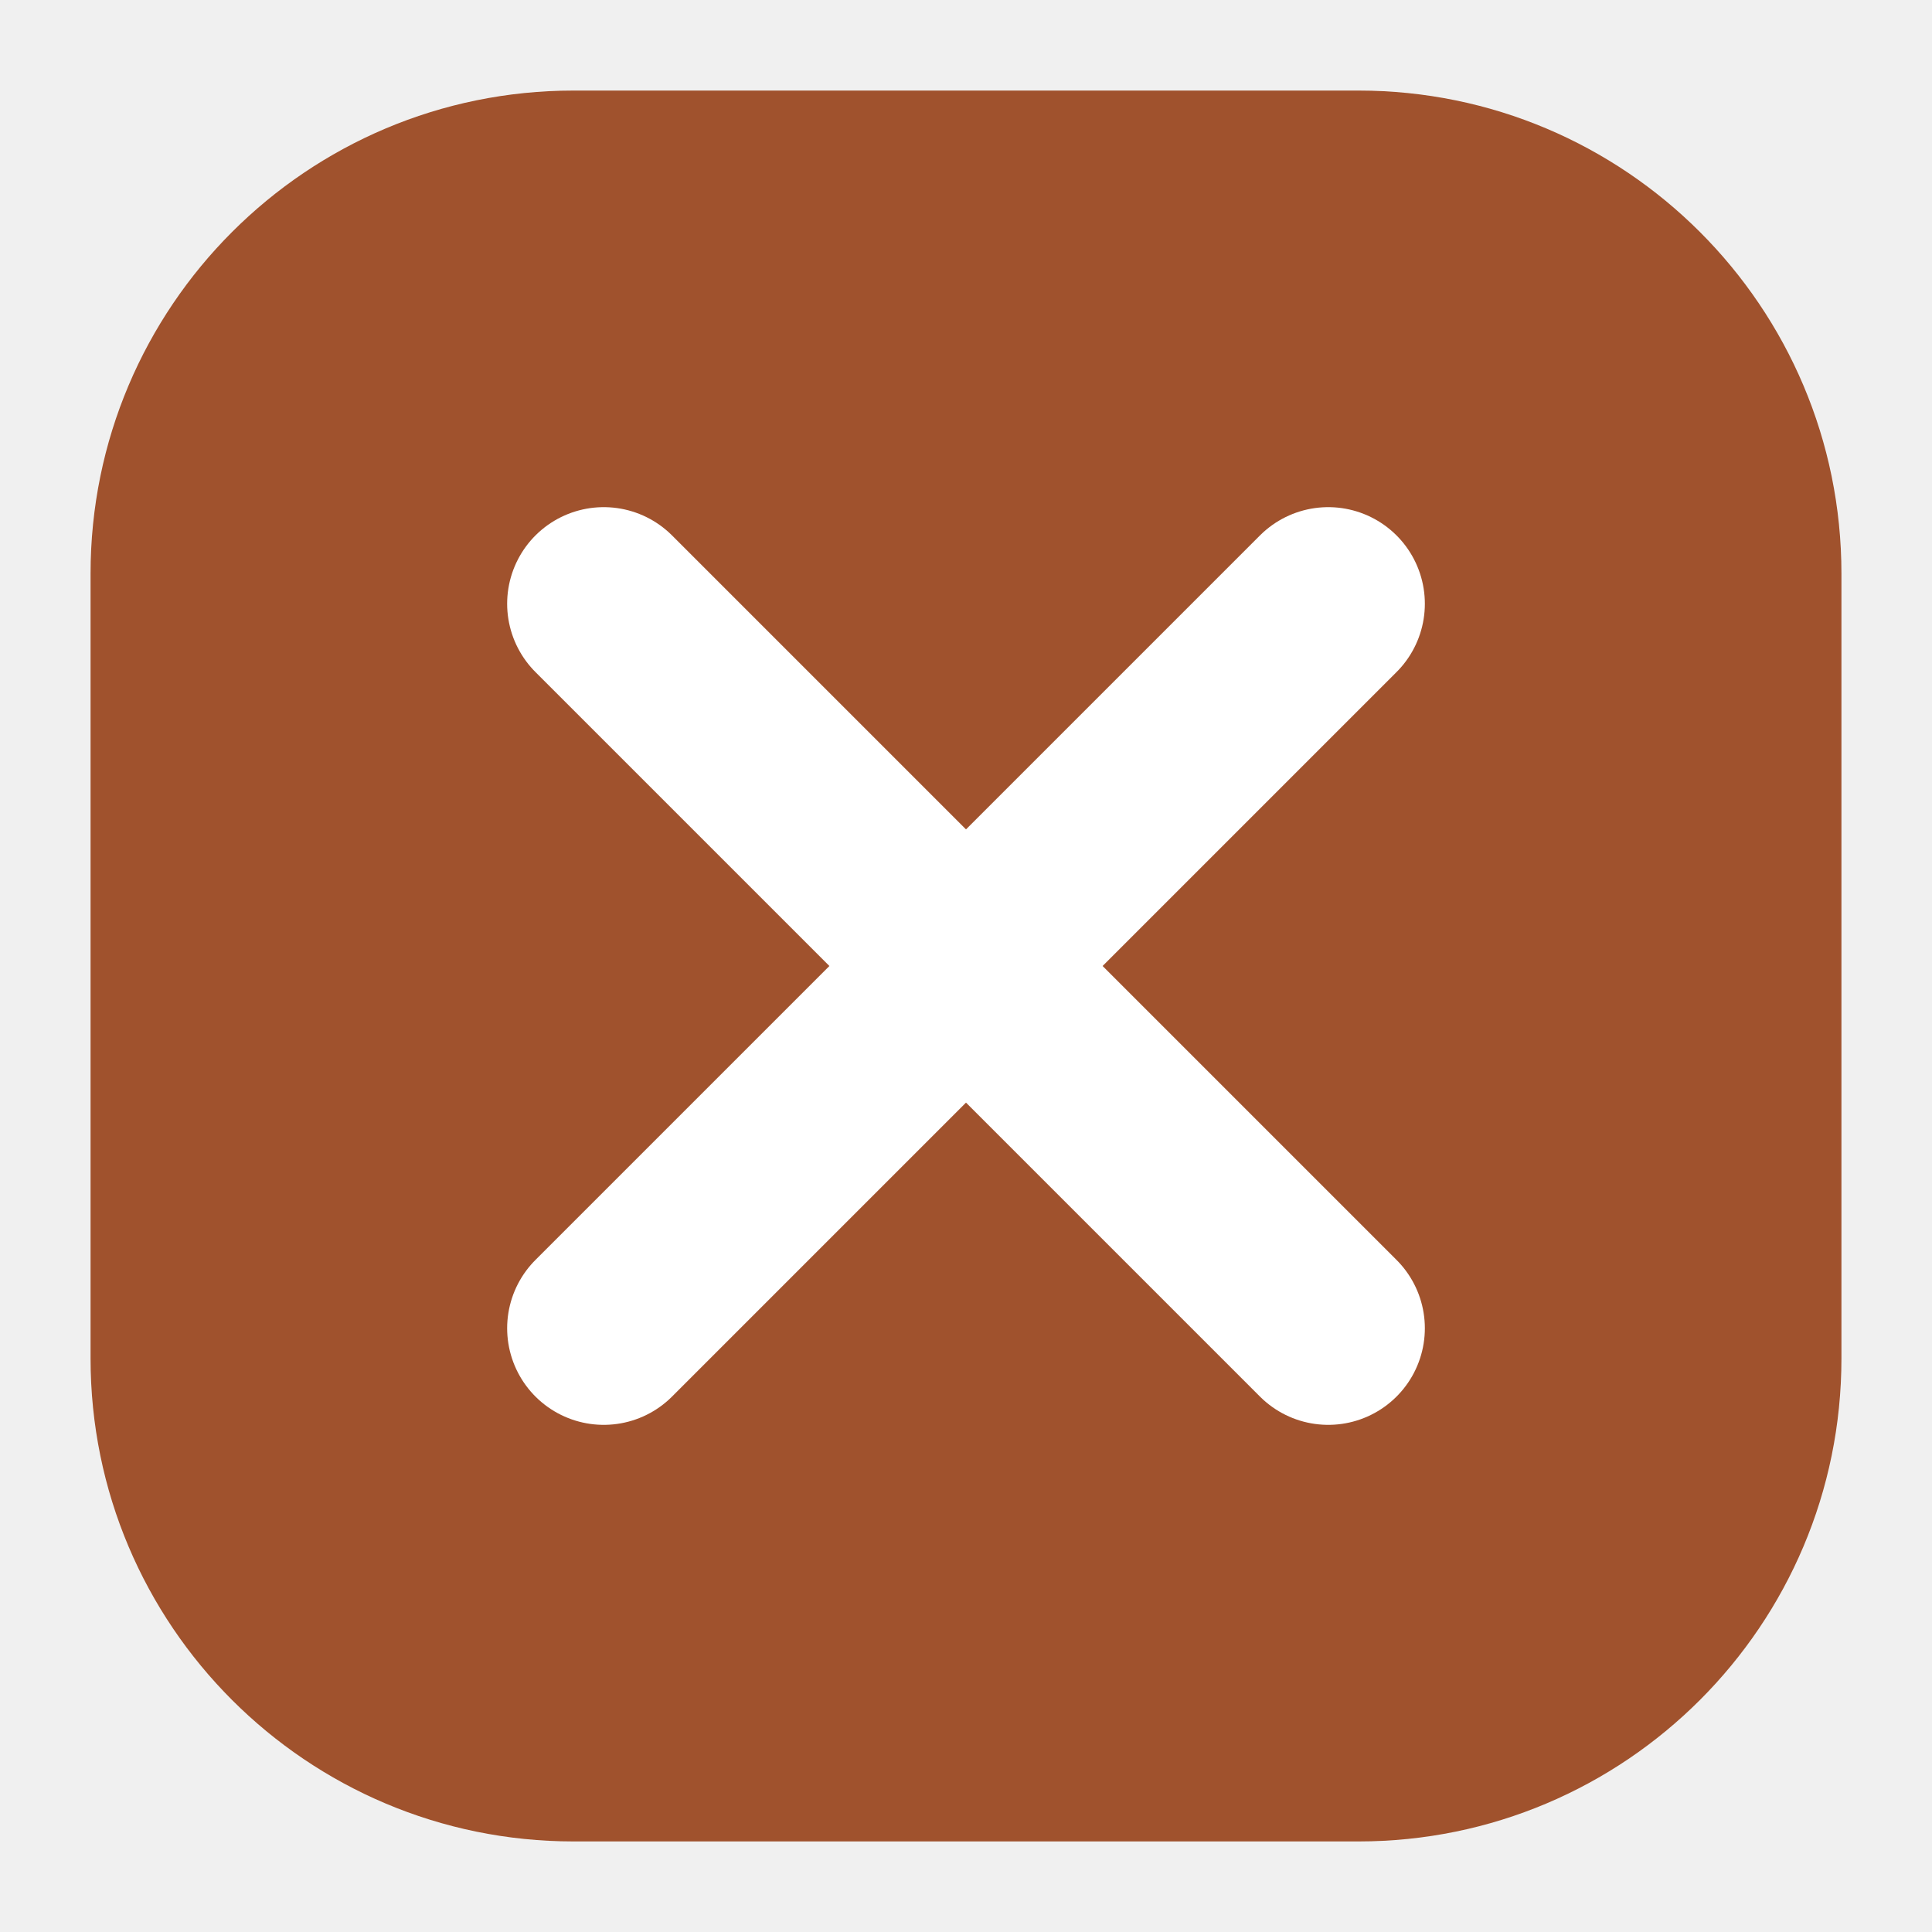
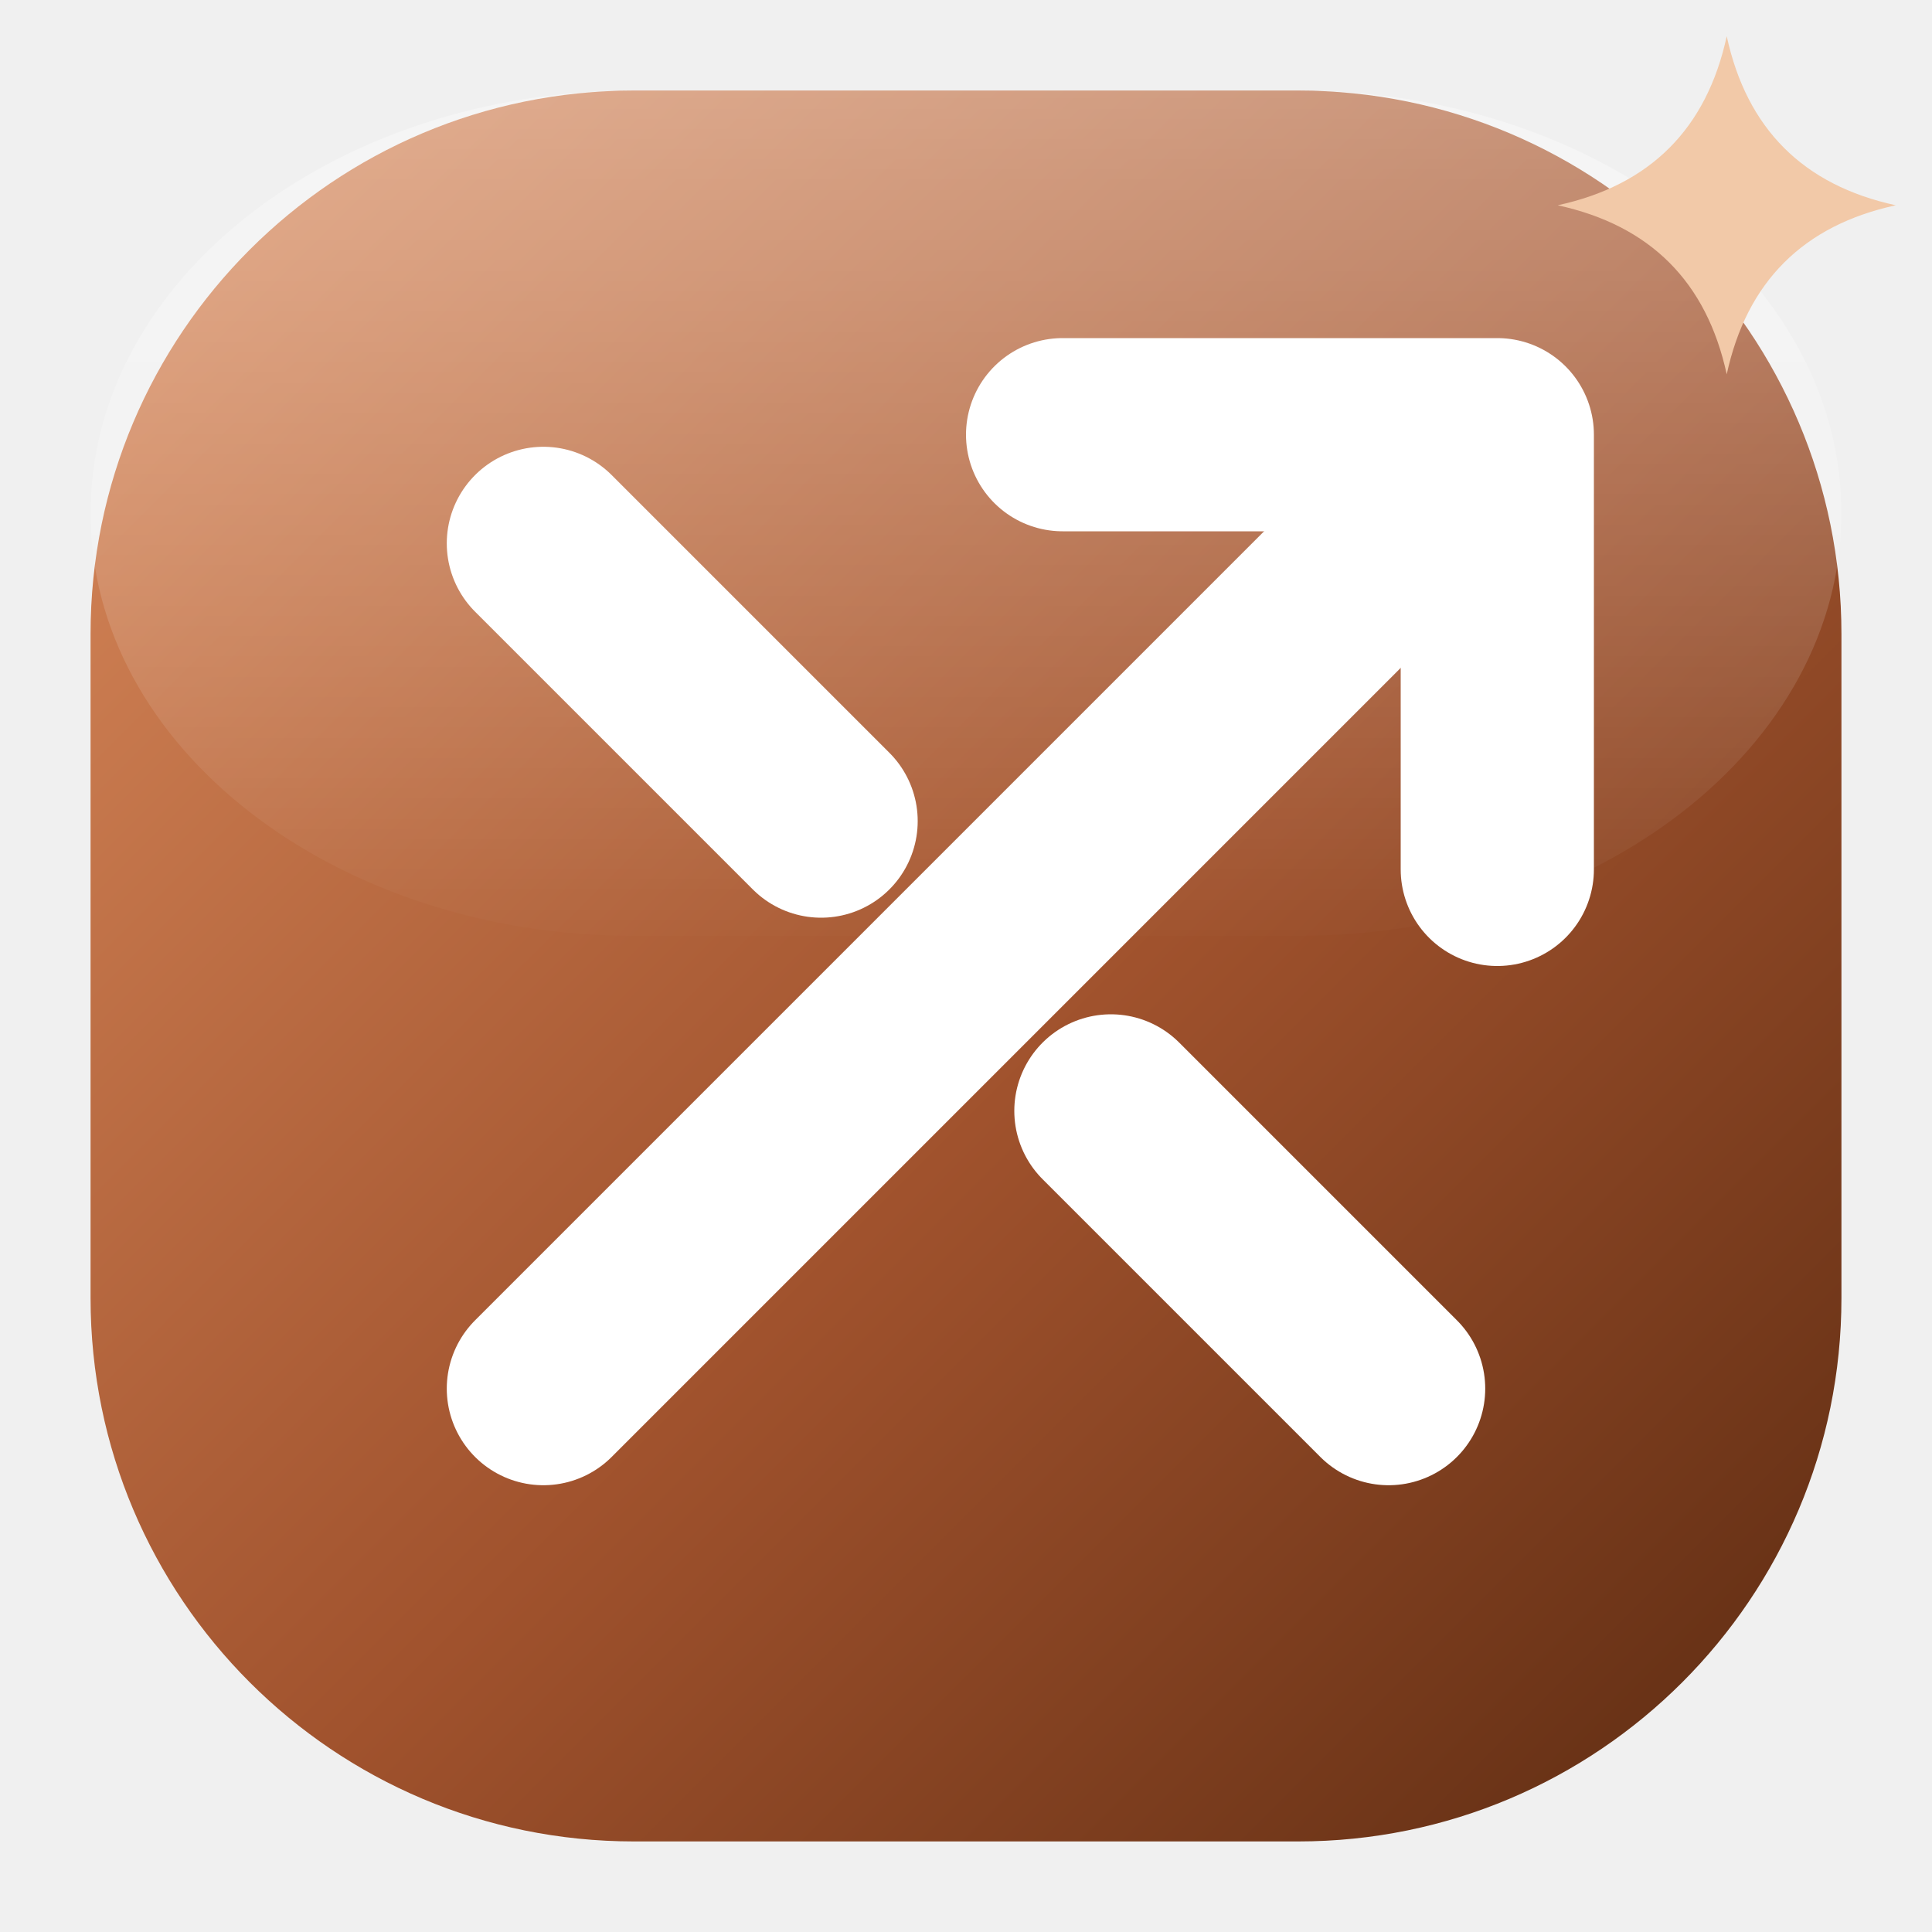
<svg xmlns="http://www.w3.org/2000/svg" viewBox="0 0 32 32">
-   <rect x="1.5" y="1.5" width="29" height="29" rx="8" fill="#a0522d" />
-   <path d="M10 10l12 12M22 10L10 22" stroke="#fff" stroke-width="3.2" stroke-linecap="round" />
+   <defs>
+     <linearGradient id="t" x1="2" y1="2" x2="30" y2="30" gradientUnits="userSpaceOnUse">
+       <stop offset="0" stop-color="#d98a5c" />
+       <stop offset=".55" stop-color="#a0522d" />
+       <stop offset="1" stop-color="#5e2c12" />
+     </linearGradient>
+     <linearGradient id="s" x1="16" y1="1" x2="16" y2="16" gradientUnits="userSpaceOnUse">
+       <stop offset="0" stop-color="#fff" stop-opacity=".35" />
+       <stop offset="1" stop-color="#fff" stop-opacity="0" />
+     </linearGradient>
+   </defs>
+   <rect x="1.5" y="1.5" width="29" height="29" rx="9" fill="url(#t)" />
+   <rect x="1.5" y="1.5" width="29" height="14" rx="9" fill="url(#s)" />
+   <path d="M9 9 L13.6 13.6 M18.4 18.4 L23 23 M9 23 L23.6 8.4" stroke="#fff" stroke-width="3.2" stroke-linecap="round" />
+   <path d="M17.6 7.2 H24.8 V14.4" fill="none" stroke="#fff" stroke-width="3.2" stroke-linecap="round" stroke-linejoin="round" />
+   <path d="M28.6 0.6 Q29.1 2.9 31.4 3.4 Q29.1 3.9 28.6 6.2 Q28.1 3.9 25.8 3.4 Q28.1 2.9 28.6 0.6 Z" fill="#f2c9a8" />
</svg>
